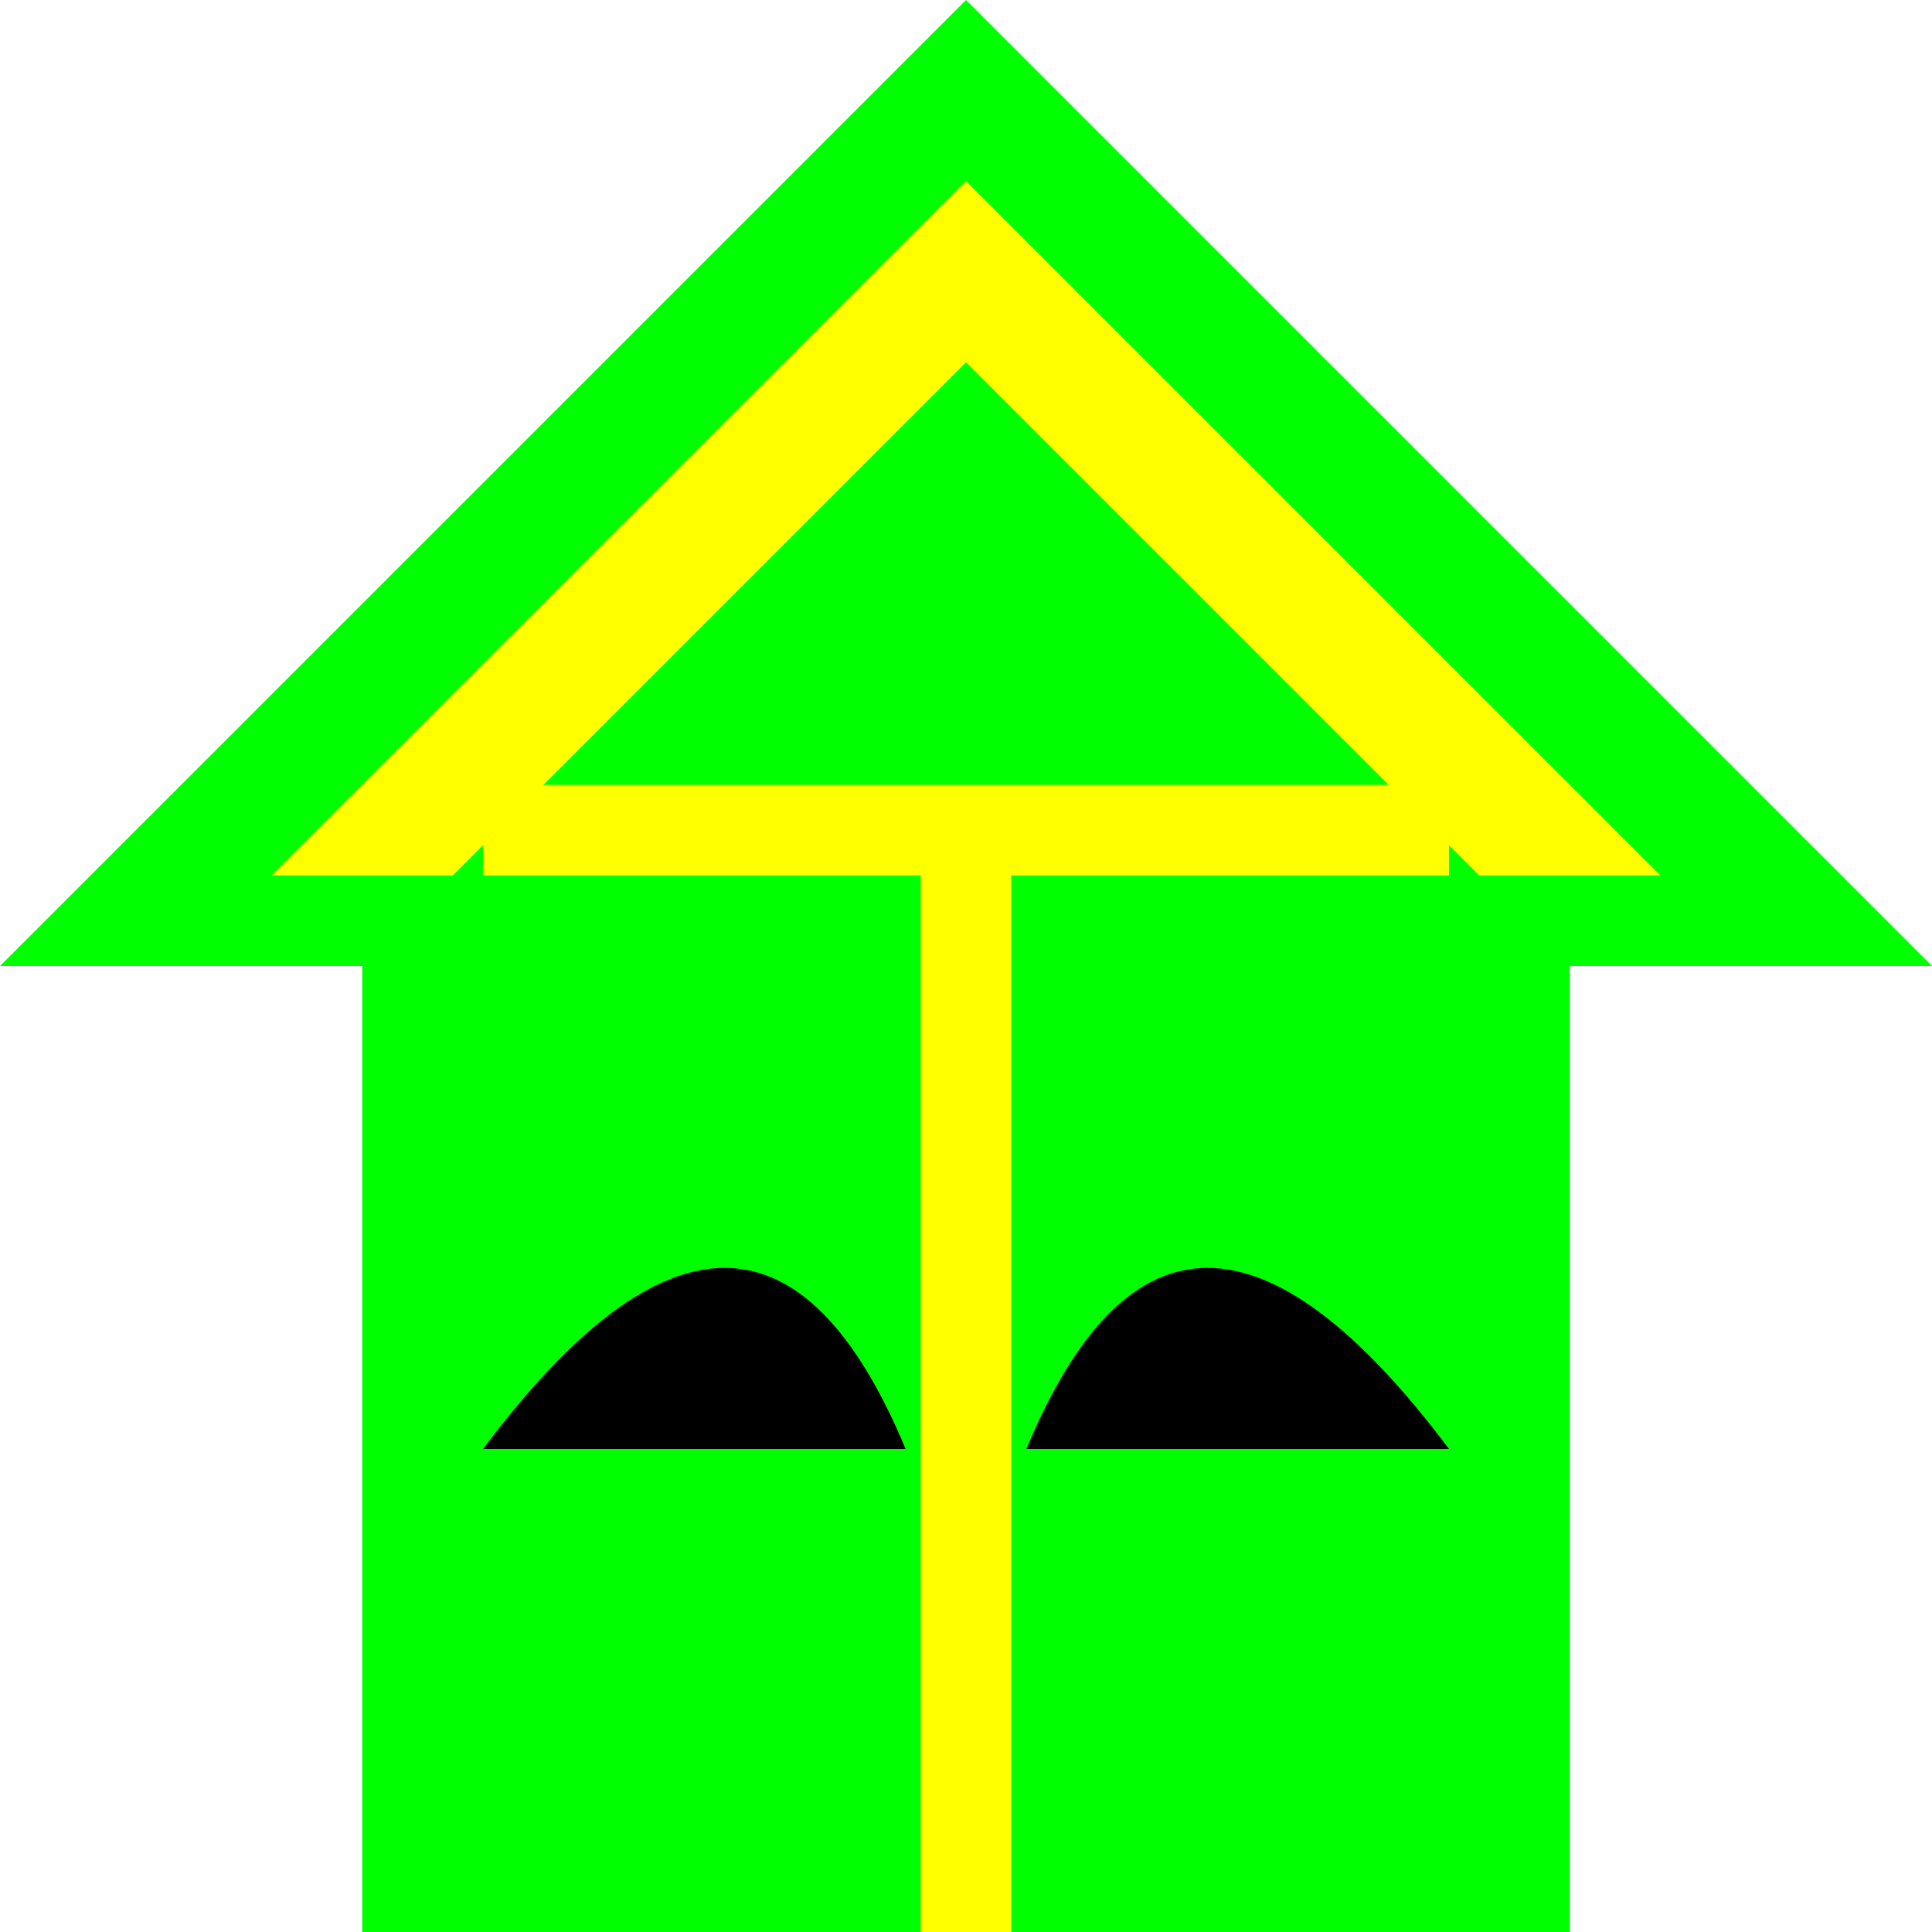
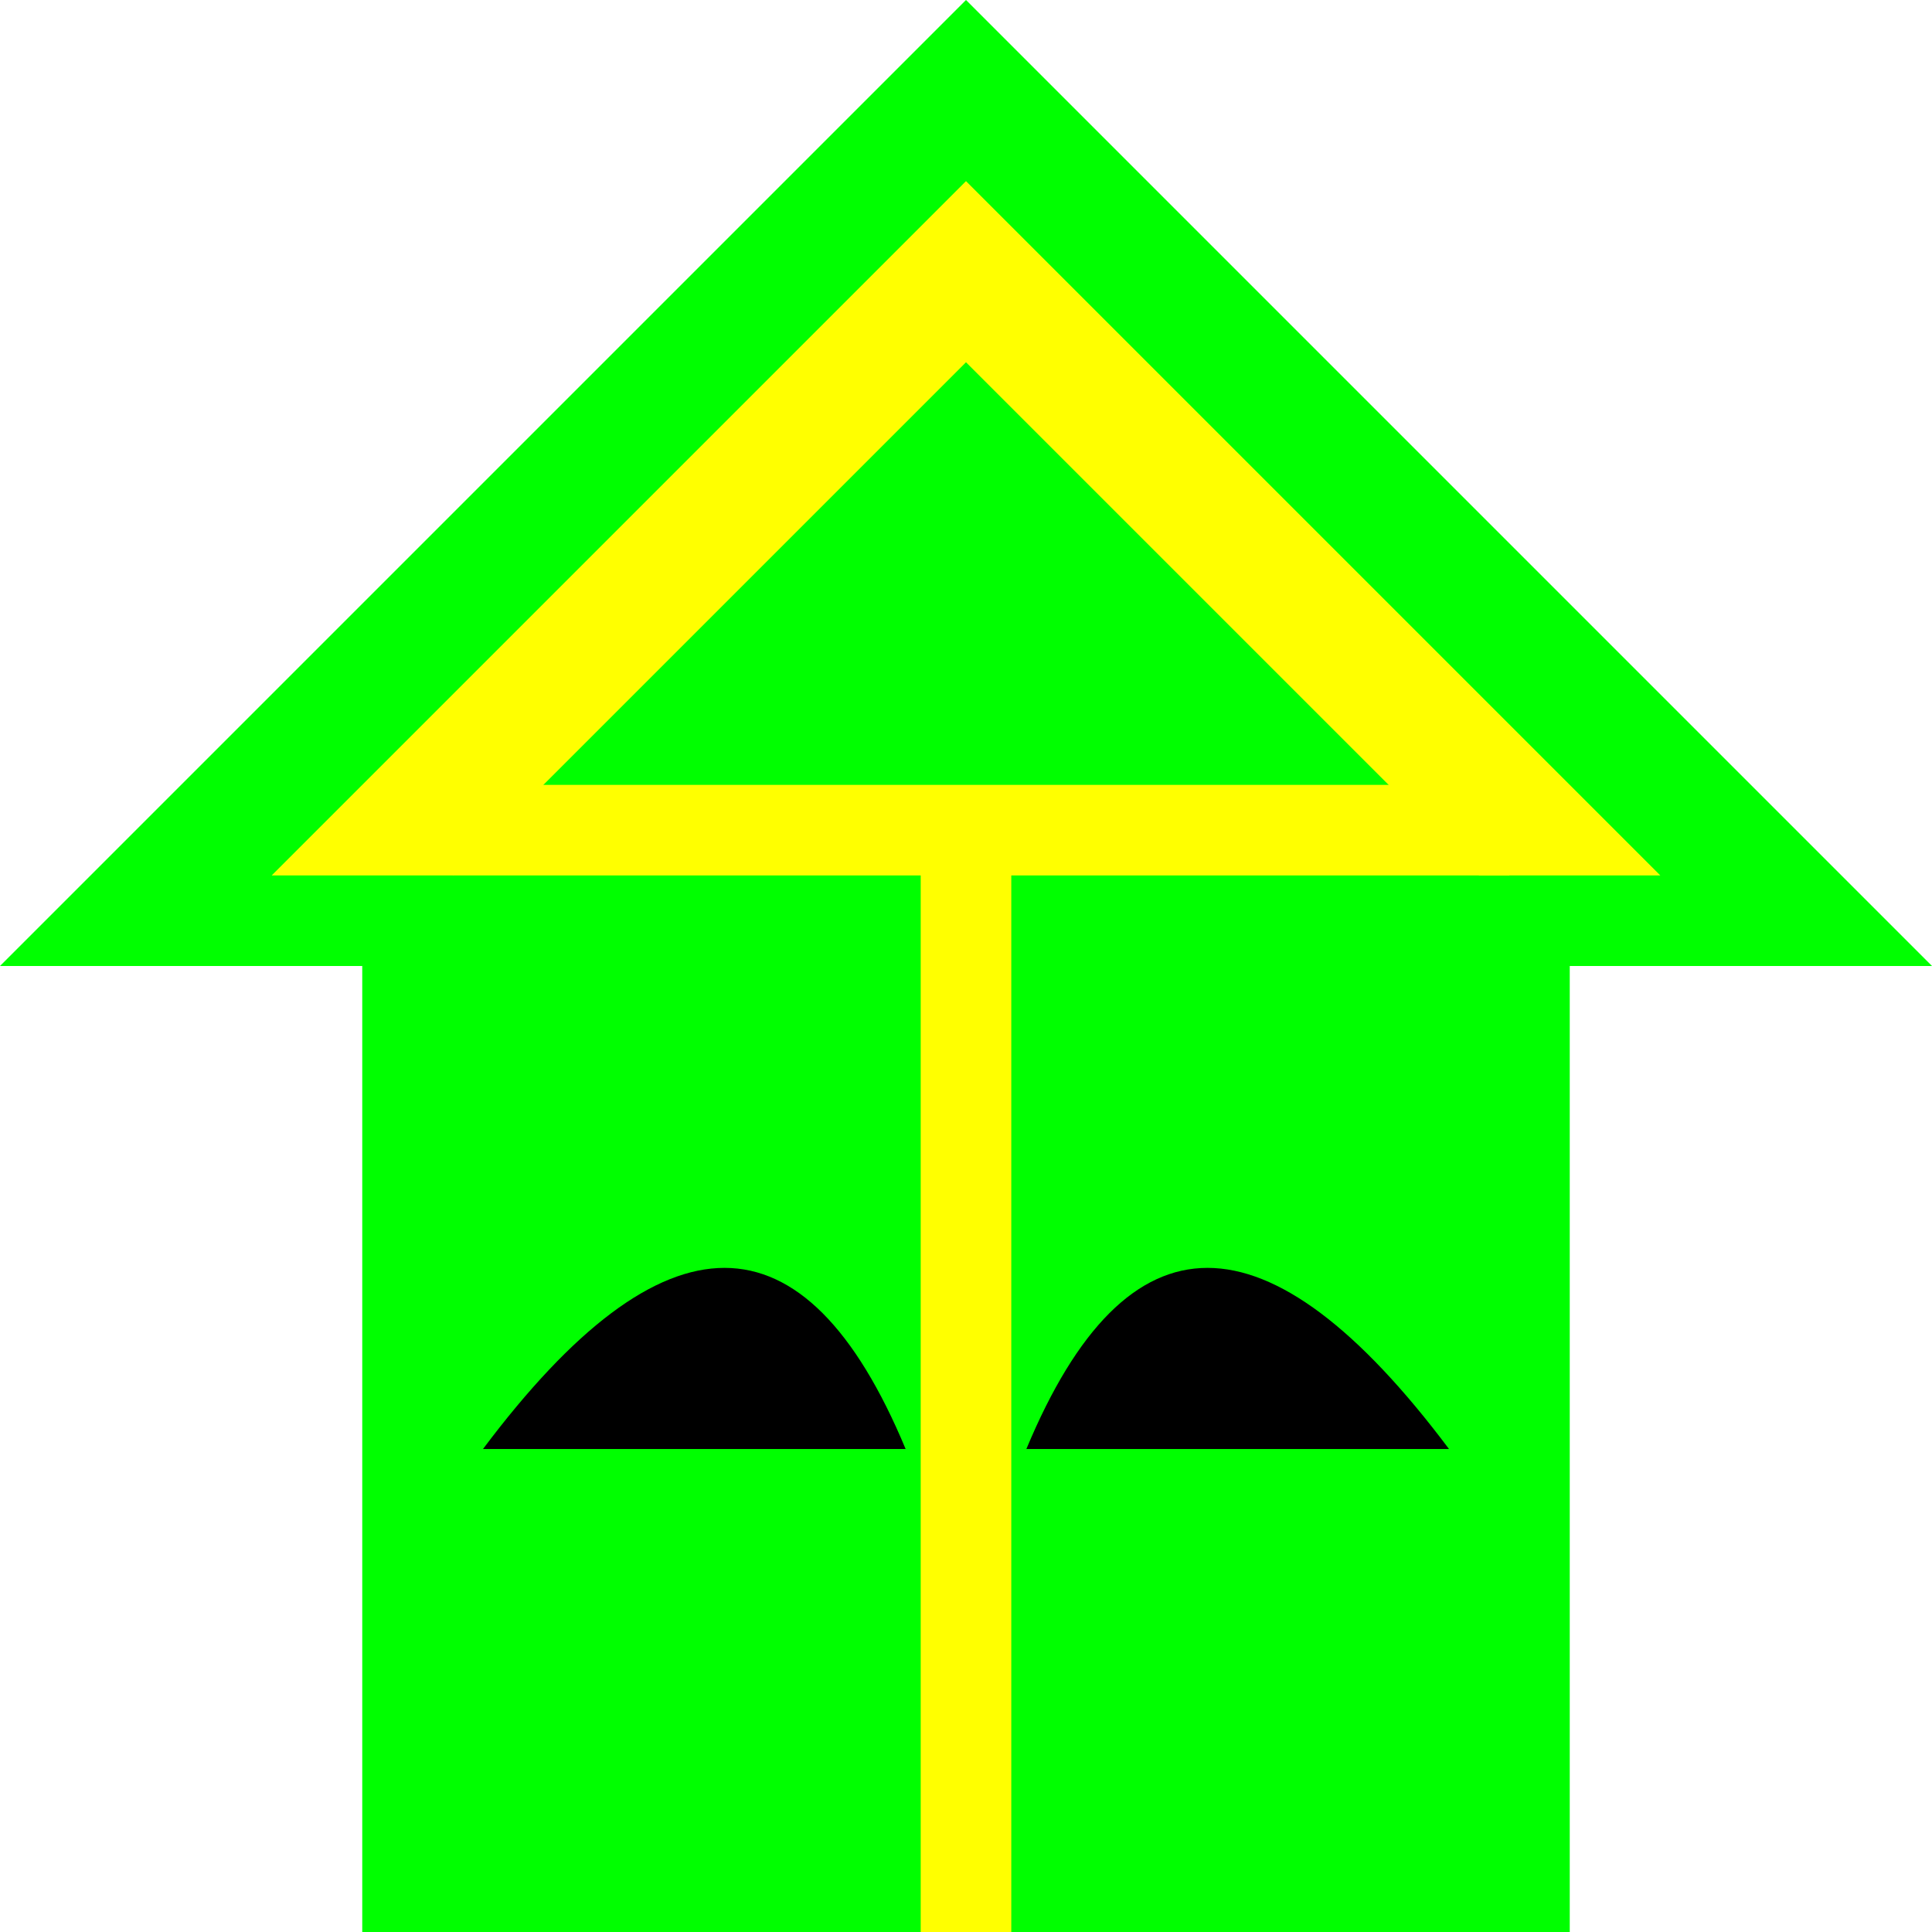
<svg xmlns="http://www.w3.org/2000/svg" viewBox="0 0 128 128" width="100%" height="100%">
  <g fill="#0f0">
    <path d="       M 64 0       l -64 64       h 24       v 64       h 80       v -64       h 24       l -64 -64       Z" />
  </g>
  <g fill="#ff0">
    <path d="       M 64 12       l -46 46       h 12       l 34 -34       Z" />
    <path d="       M 64 12       l 46 46       h -12       l -34 -34       Z" />
-     <path d="       M 32 52       h 64       v 6       h -64       Z" />
+     <path d="       M 30 52       h 70       v 6       h -70       Z" />
    <path d="       M 61 56       v 72       h 6       v -72       Z" />
  </g>
  <g fill="#000">
    <path d="       M 32 96       q 18 -24 28 0       Z" />
    <path d="       M 96 96       q -18 -24 -28 0       Z" />
  </g>
</svg>
